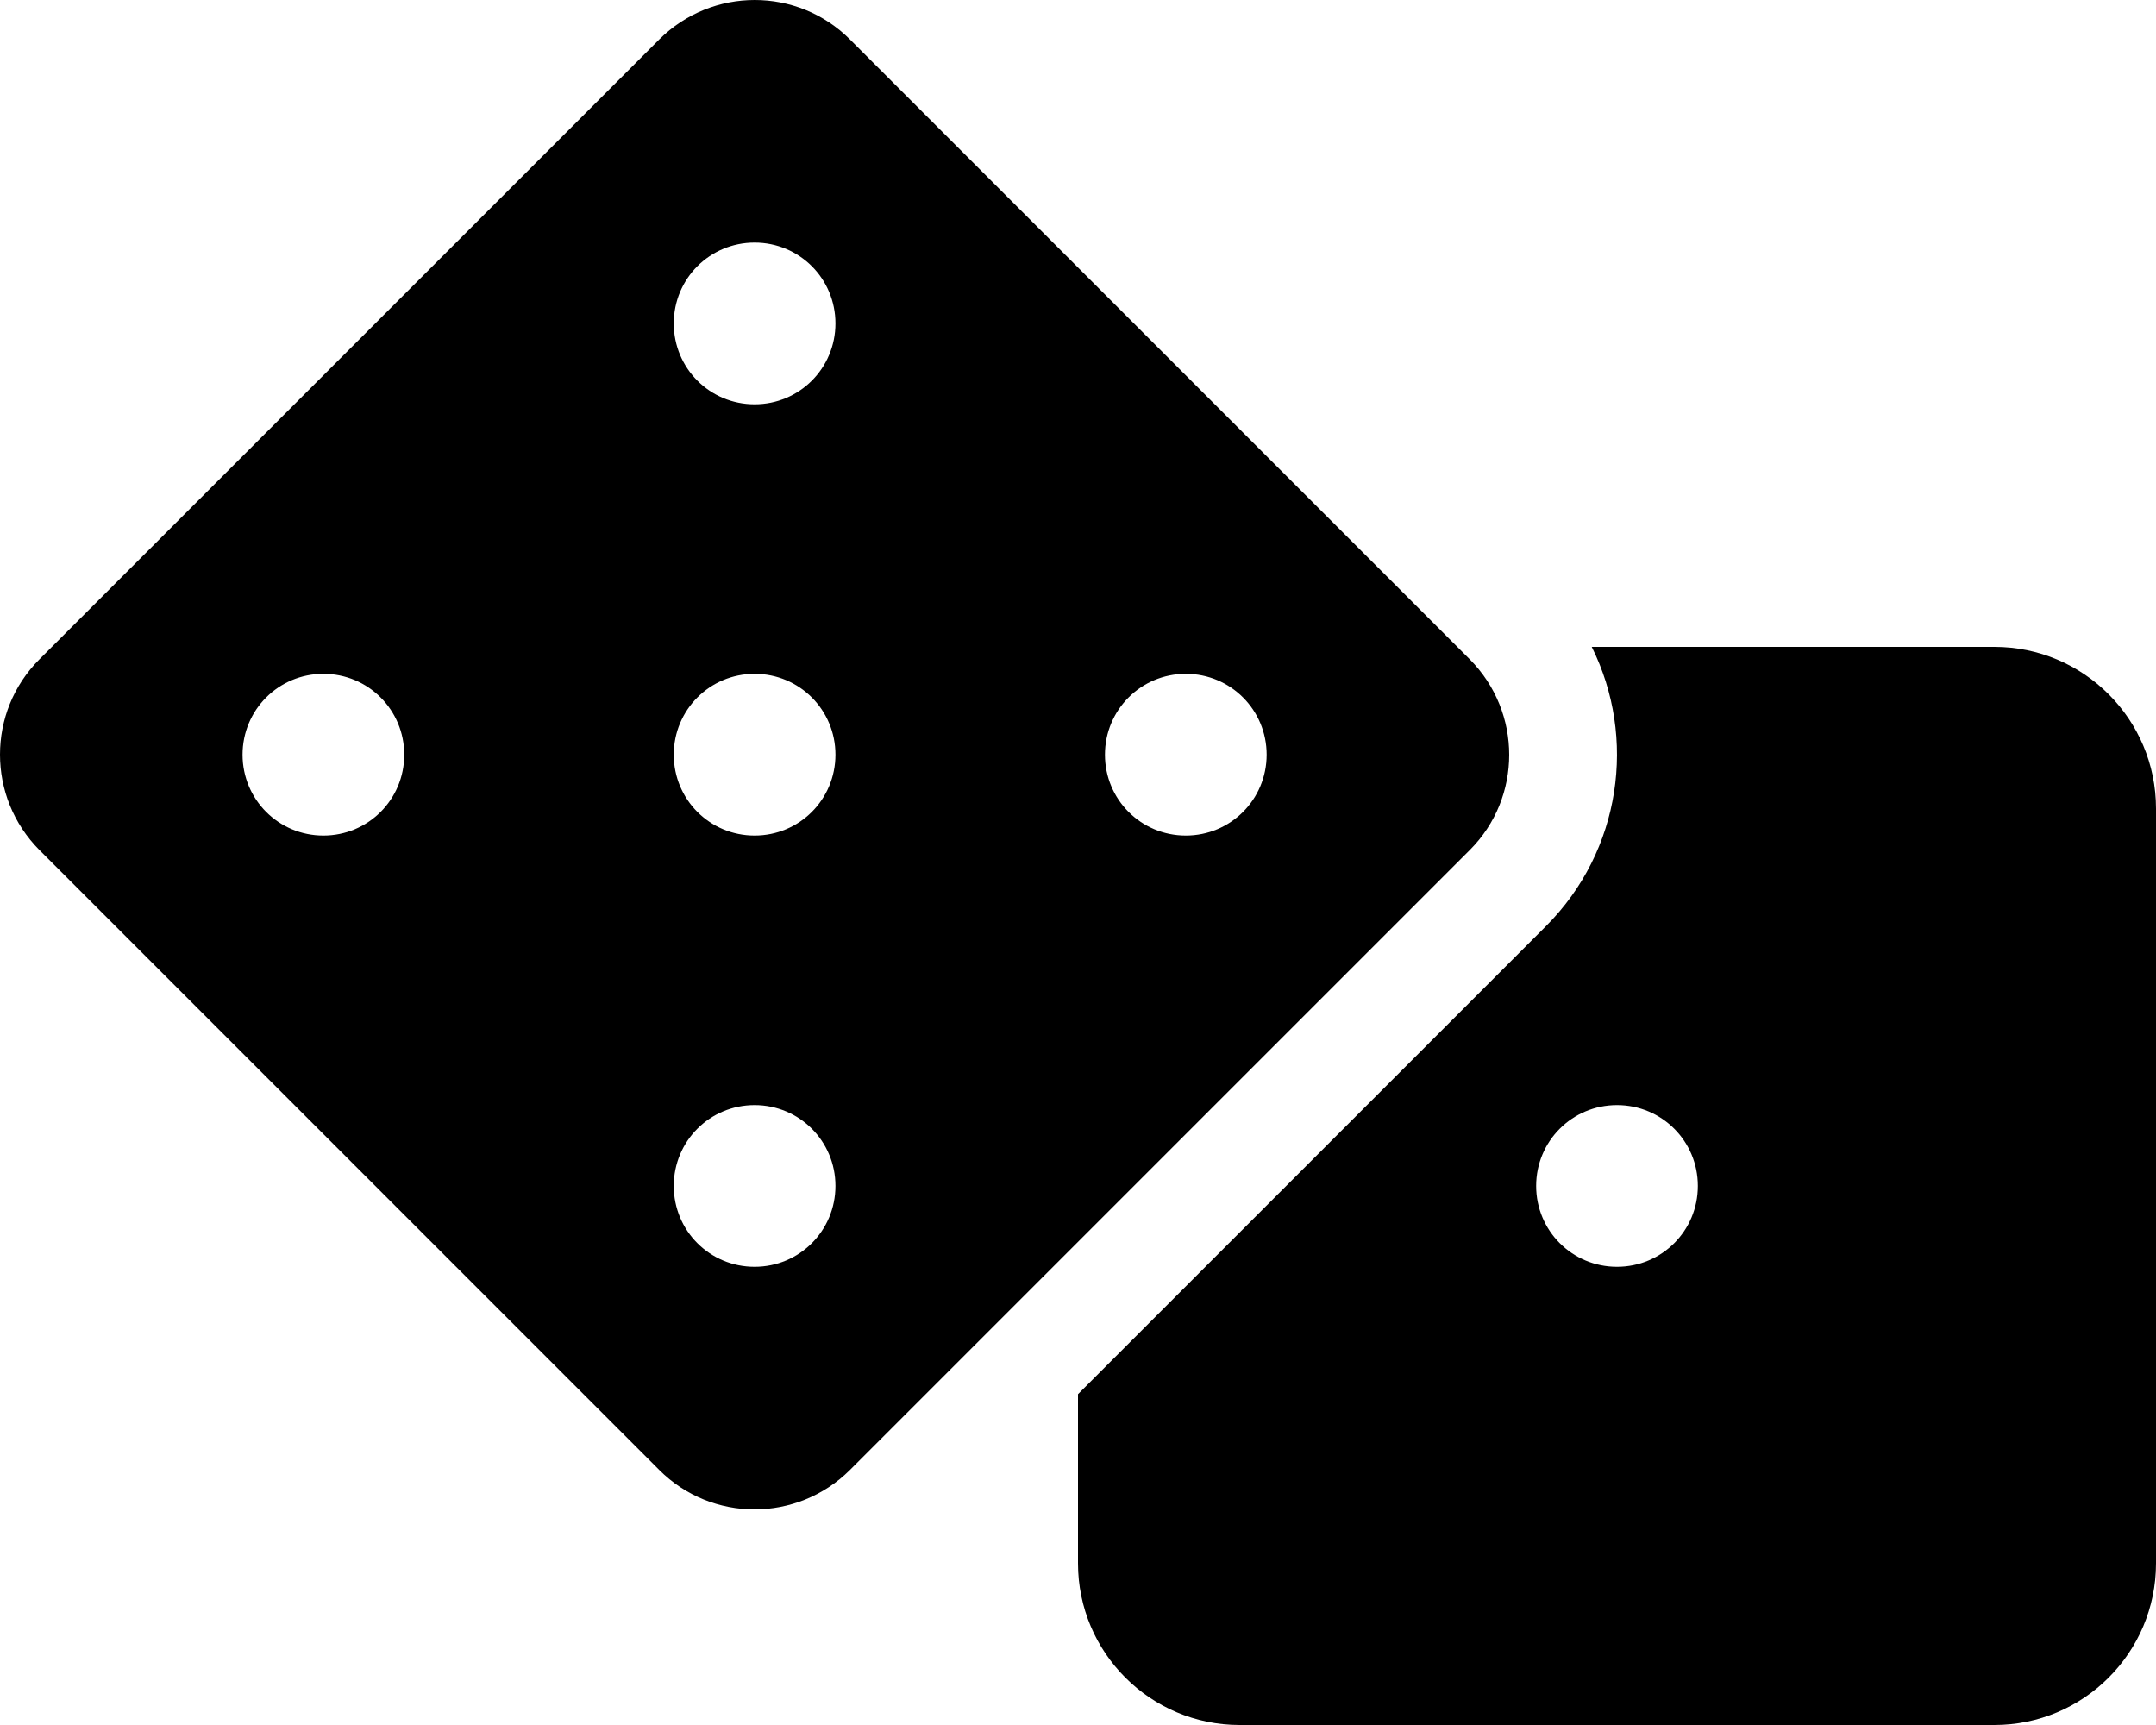
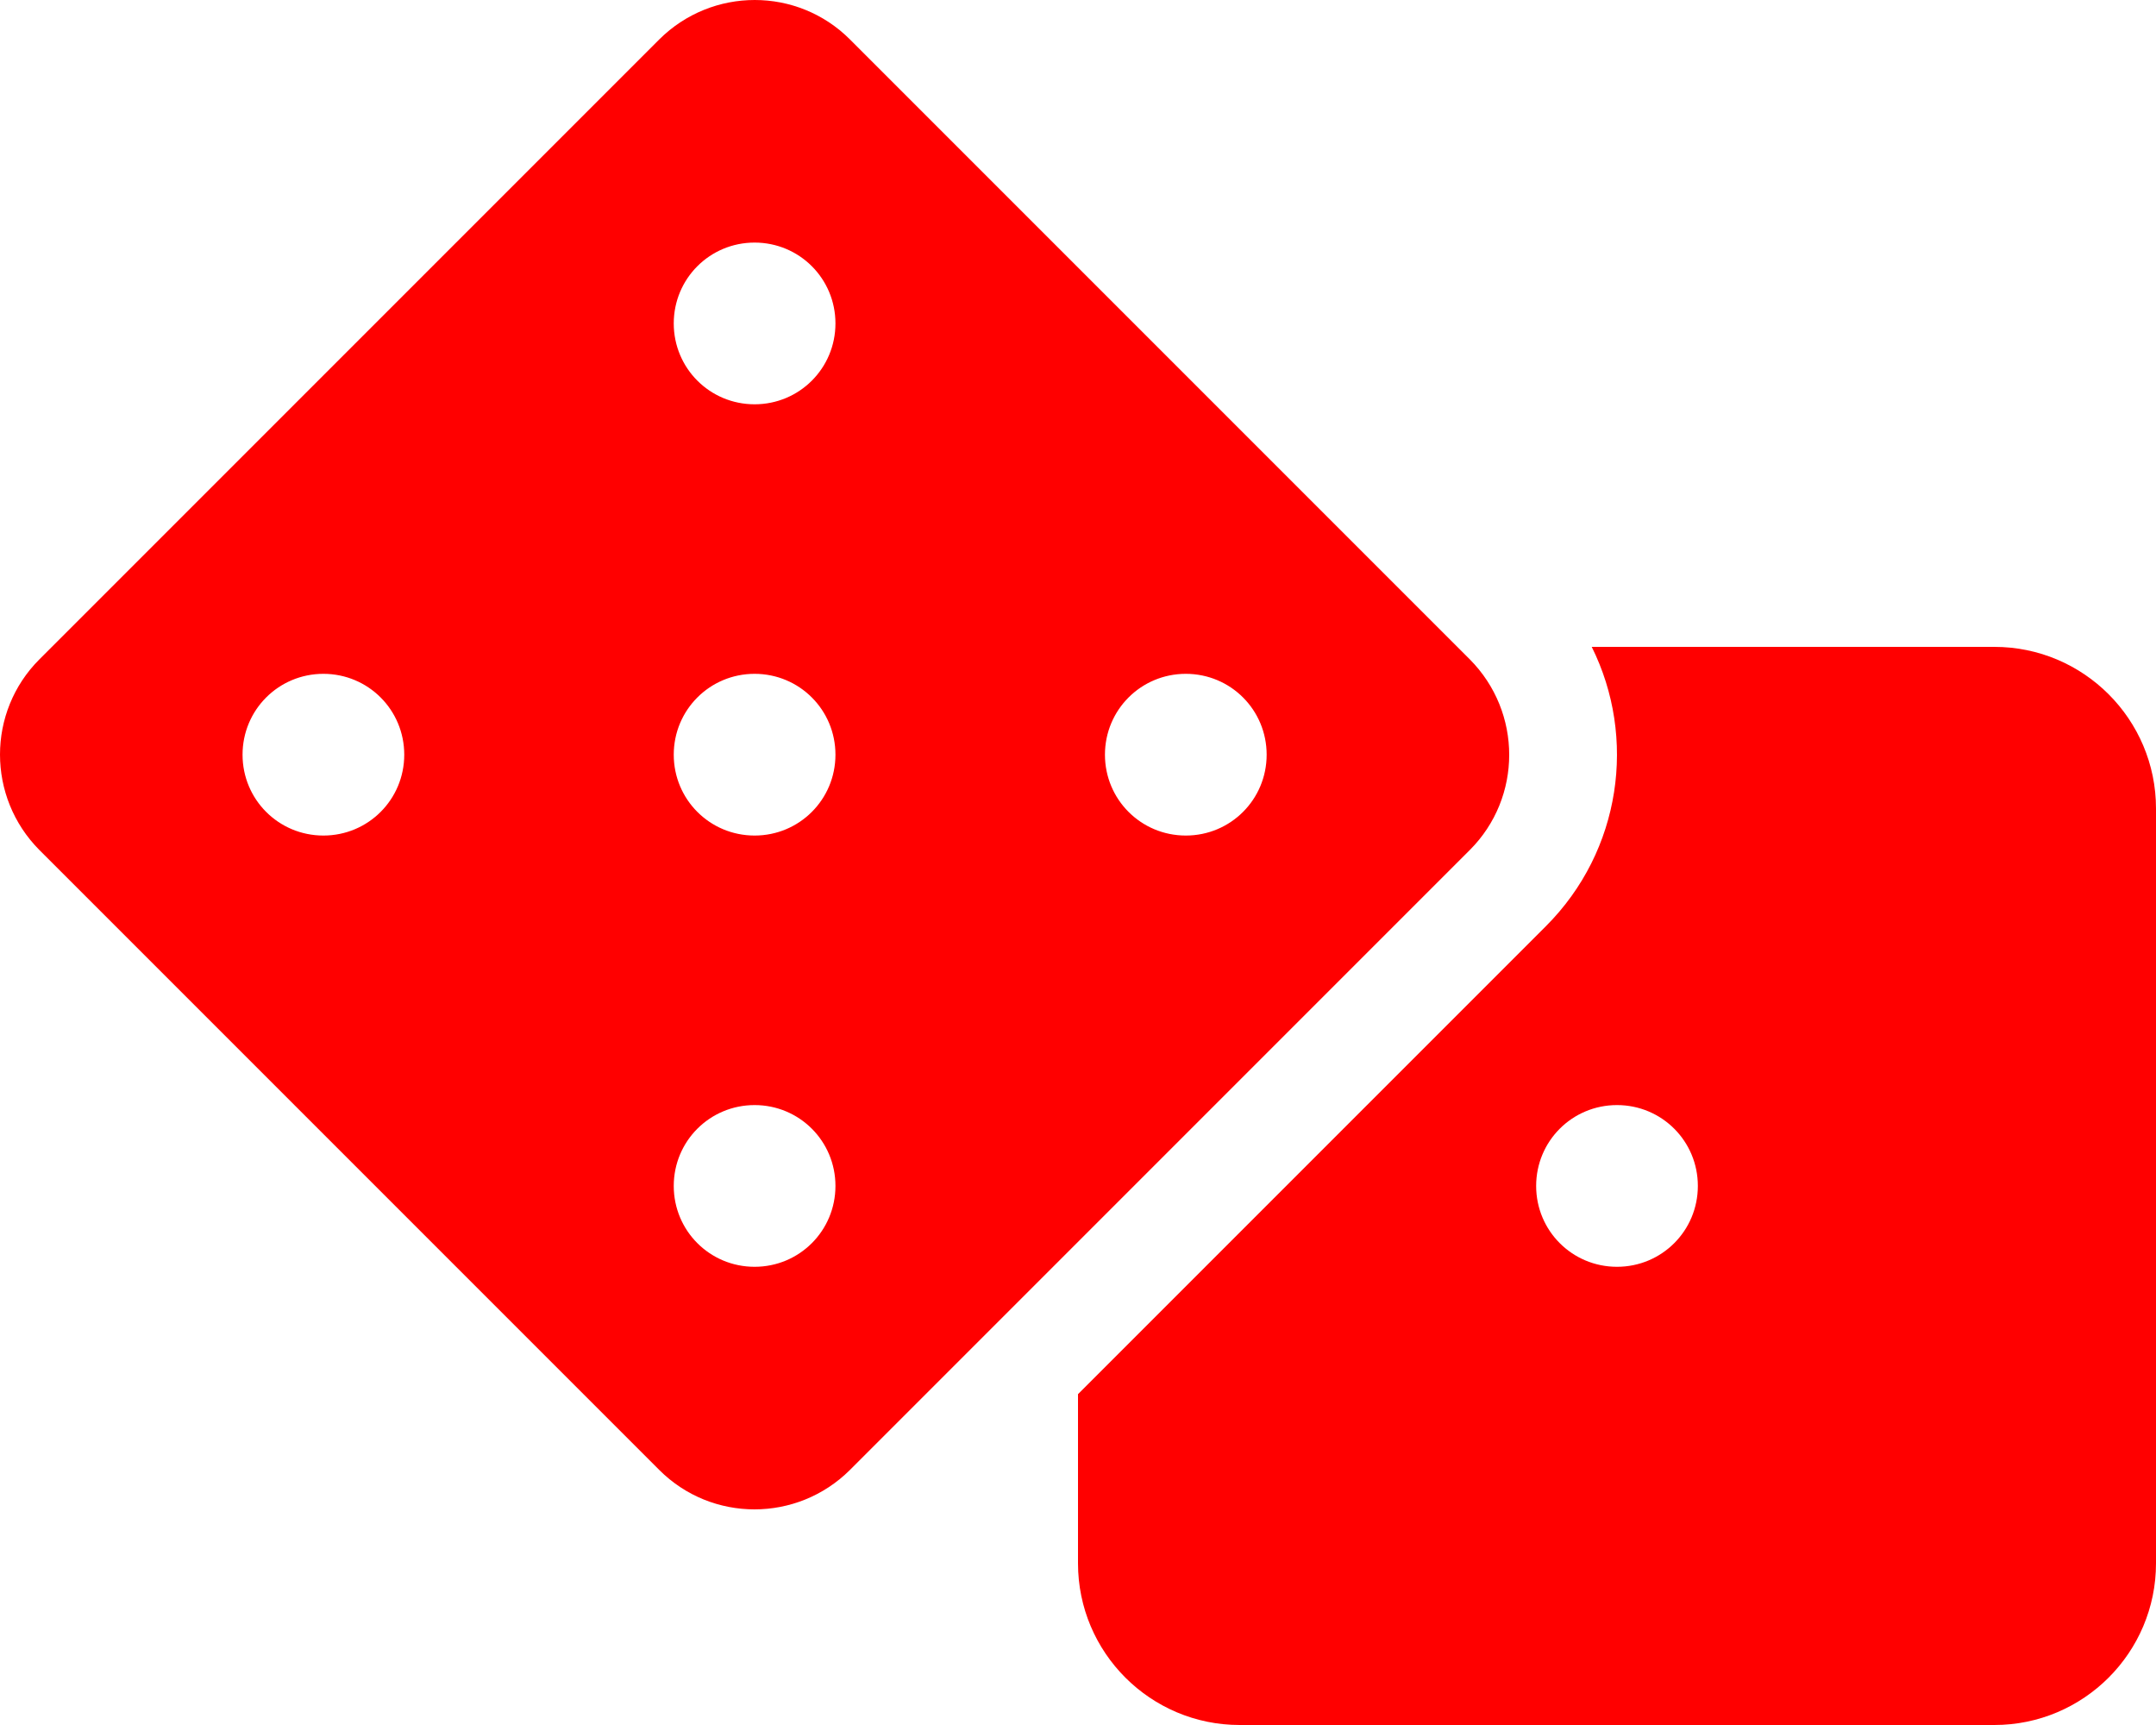
<svg xmlns="http://www.w3.org/2000/svg" viewBox="0 0 640 512">
+   <style>
+     path{
+         fill: red;
+     }
+ </style>
  <path d="M252.3 11.7c-15.6-15.6-40.9-15.6-56.6 0l-184 184c-15.6 15.6-15.6 40.9 0 56.6l184 184c15.6 15.6 40.9 15.6 56.6 0l184-184c15.6-15.6 15.6-40.9 0-56.6l-184-184zM248 224c0 13.3-10.7 24-24 24s-24-10.7-24-24s10.7-24 24-24s24 10.7 24 24zM96 248c-13.3 0-24-10.7-24-24s10.7-24 24-24s24 10.7 24 24s-10.7 24-24 24zm128 80c13.3 0 24 10.7 24 24s-10.7 24-24 24s-24-10.7-24-24s10.7-24 24-24zm128-80c-13.3 0-24-10.7-24-24s10.7-24 24-24s24 10.7 24 24s-10.7 24-24 24zM224 72c13.3 0 24 10.7 24 24s-10.7 24-24 24s-24-10.7-24-24s10.7-24 24-24zm96 392c0 26.5 21.5 48 48 48H592c26.5 0 48-21.5 48-48V240c0-26.5-21.5-48-48-48H472.5c13.4 26.9 8.8 60.5-13.6 82.9L320 413.8V464zm160-88c-13.3 0-24-10.7-24-24s10.7-24 24-24s24 10.7 24 24s-10.7 24-24 24z" />
</svg>
